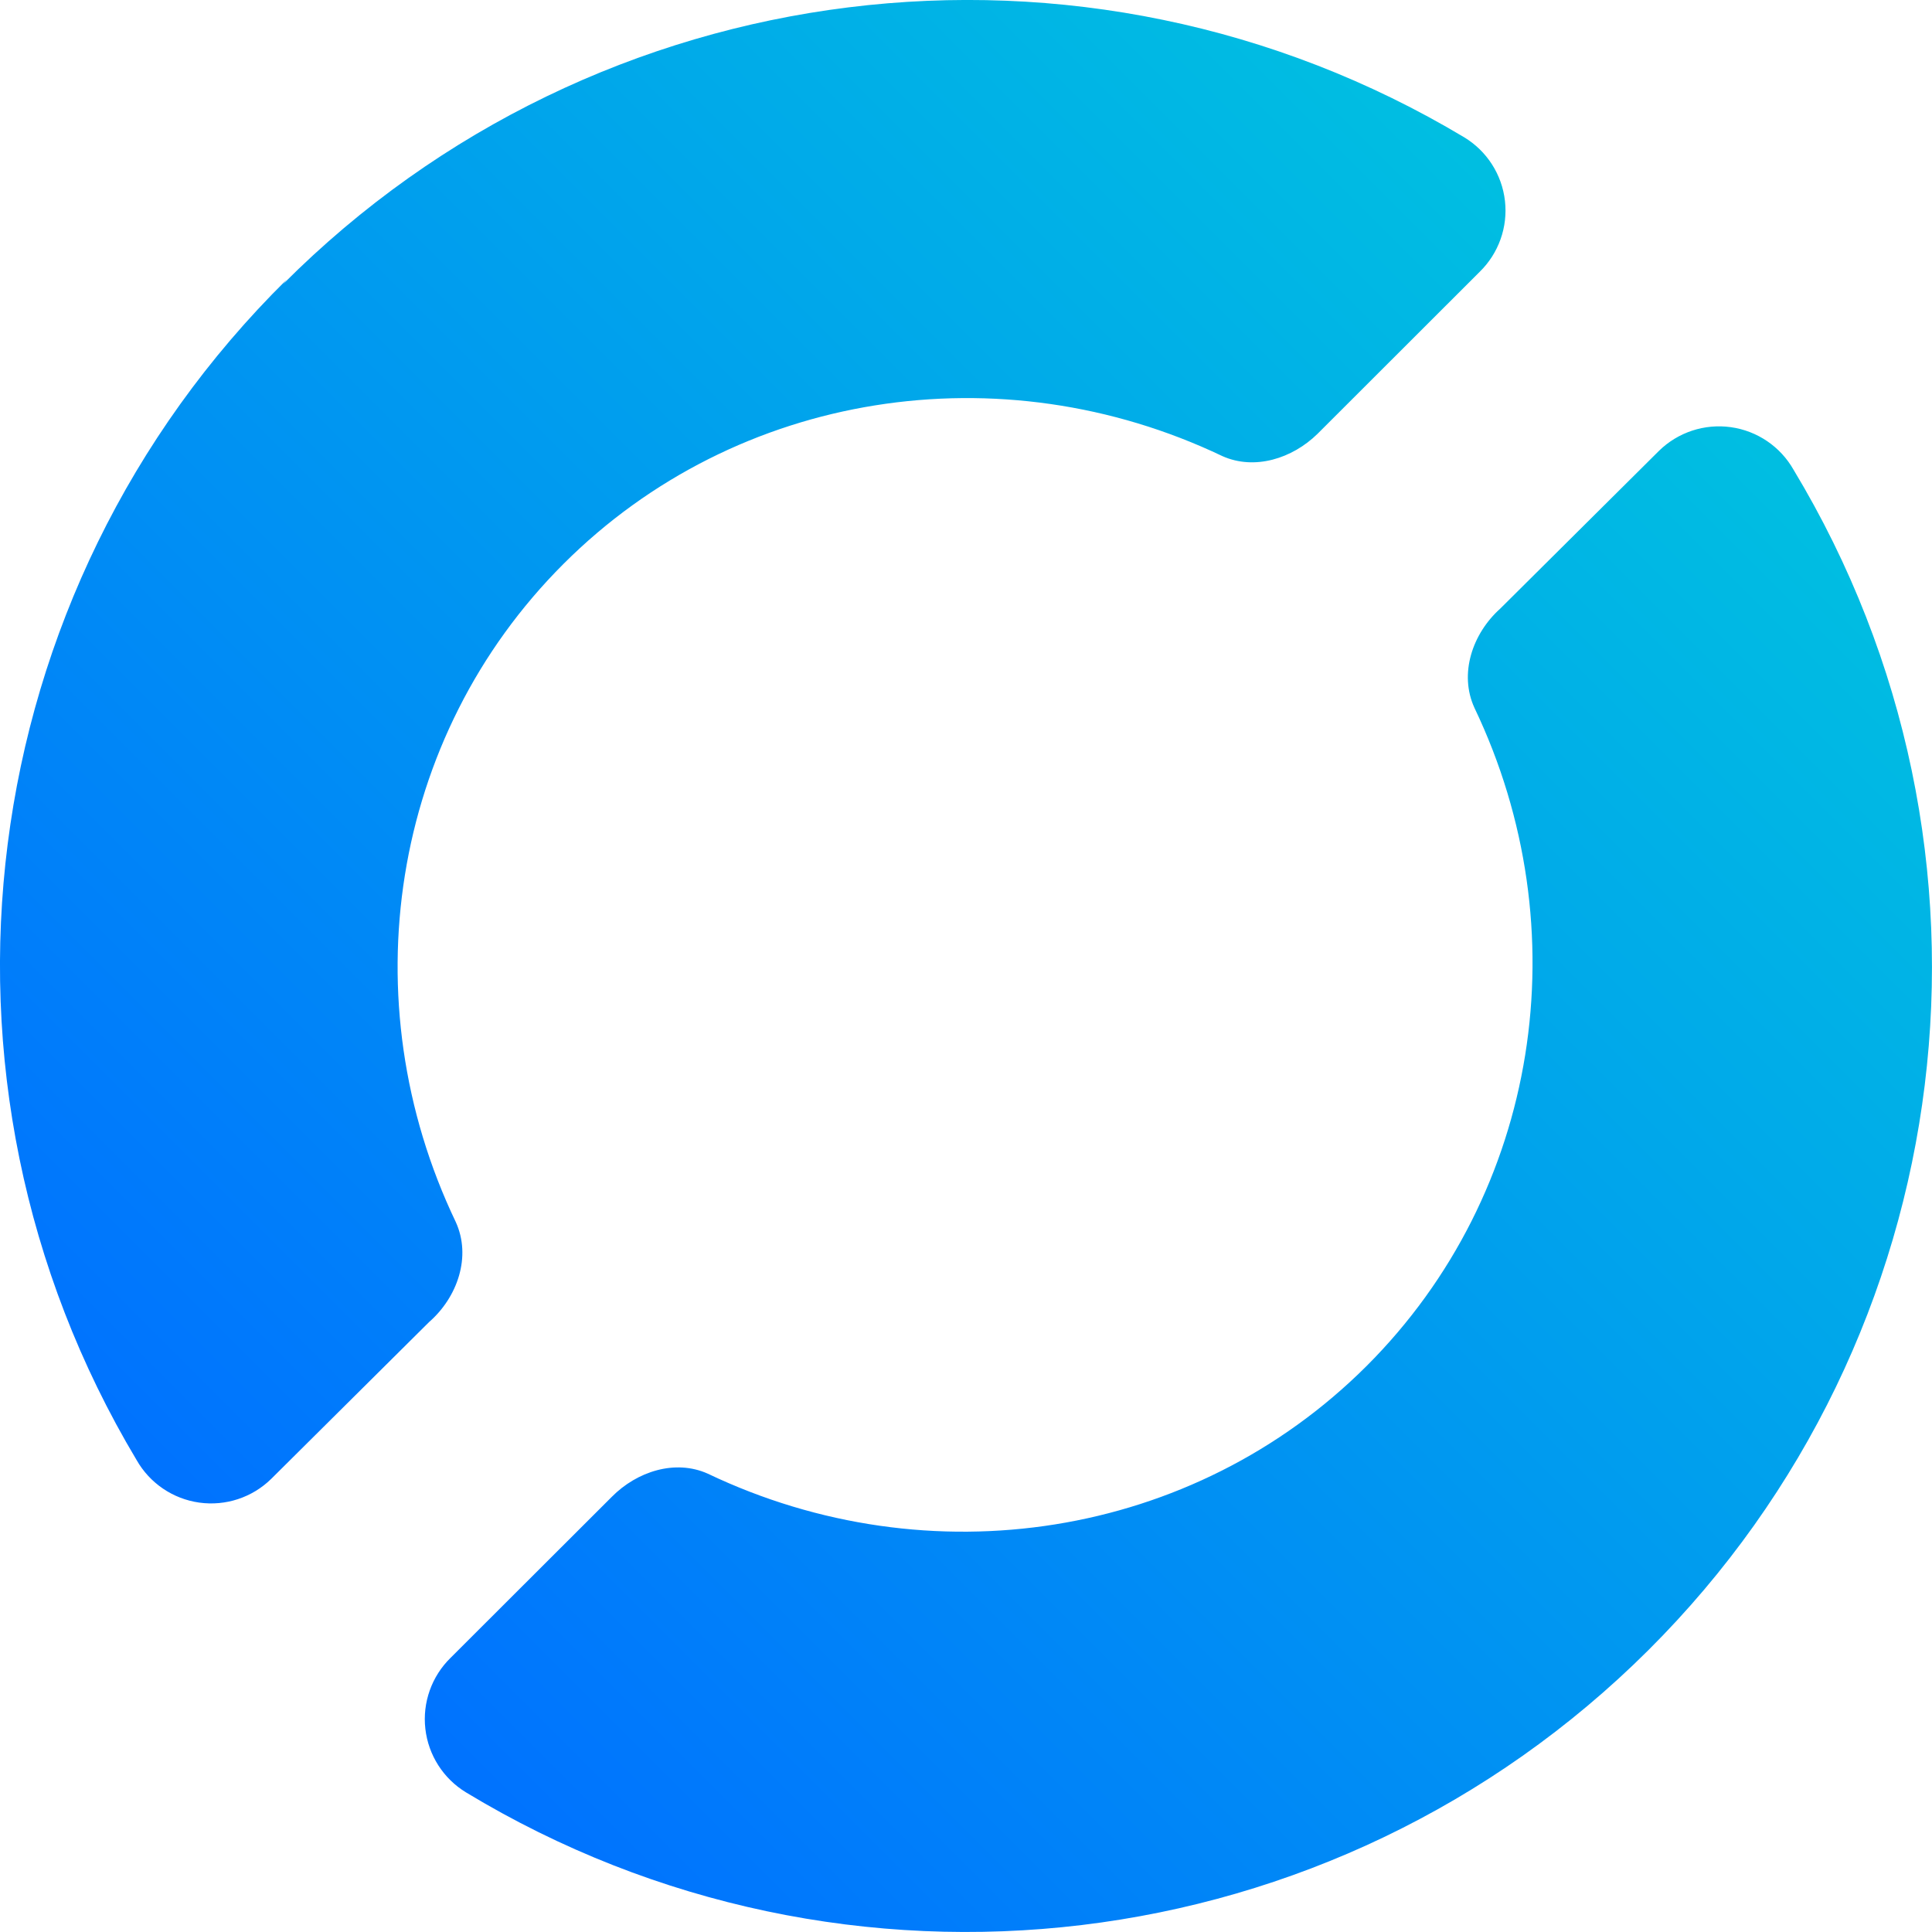
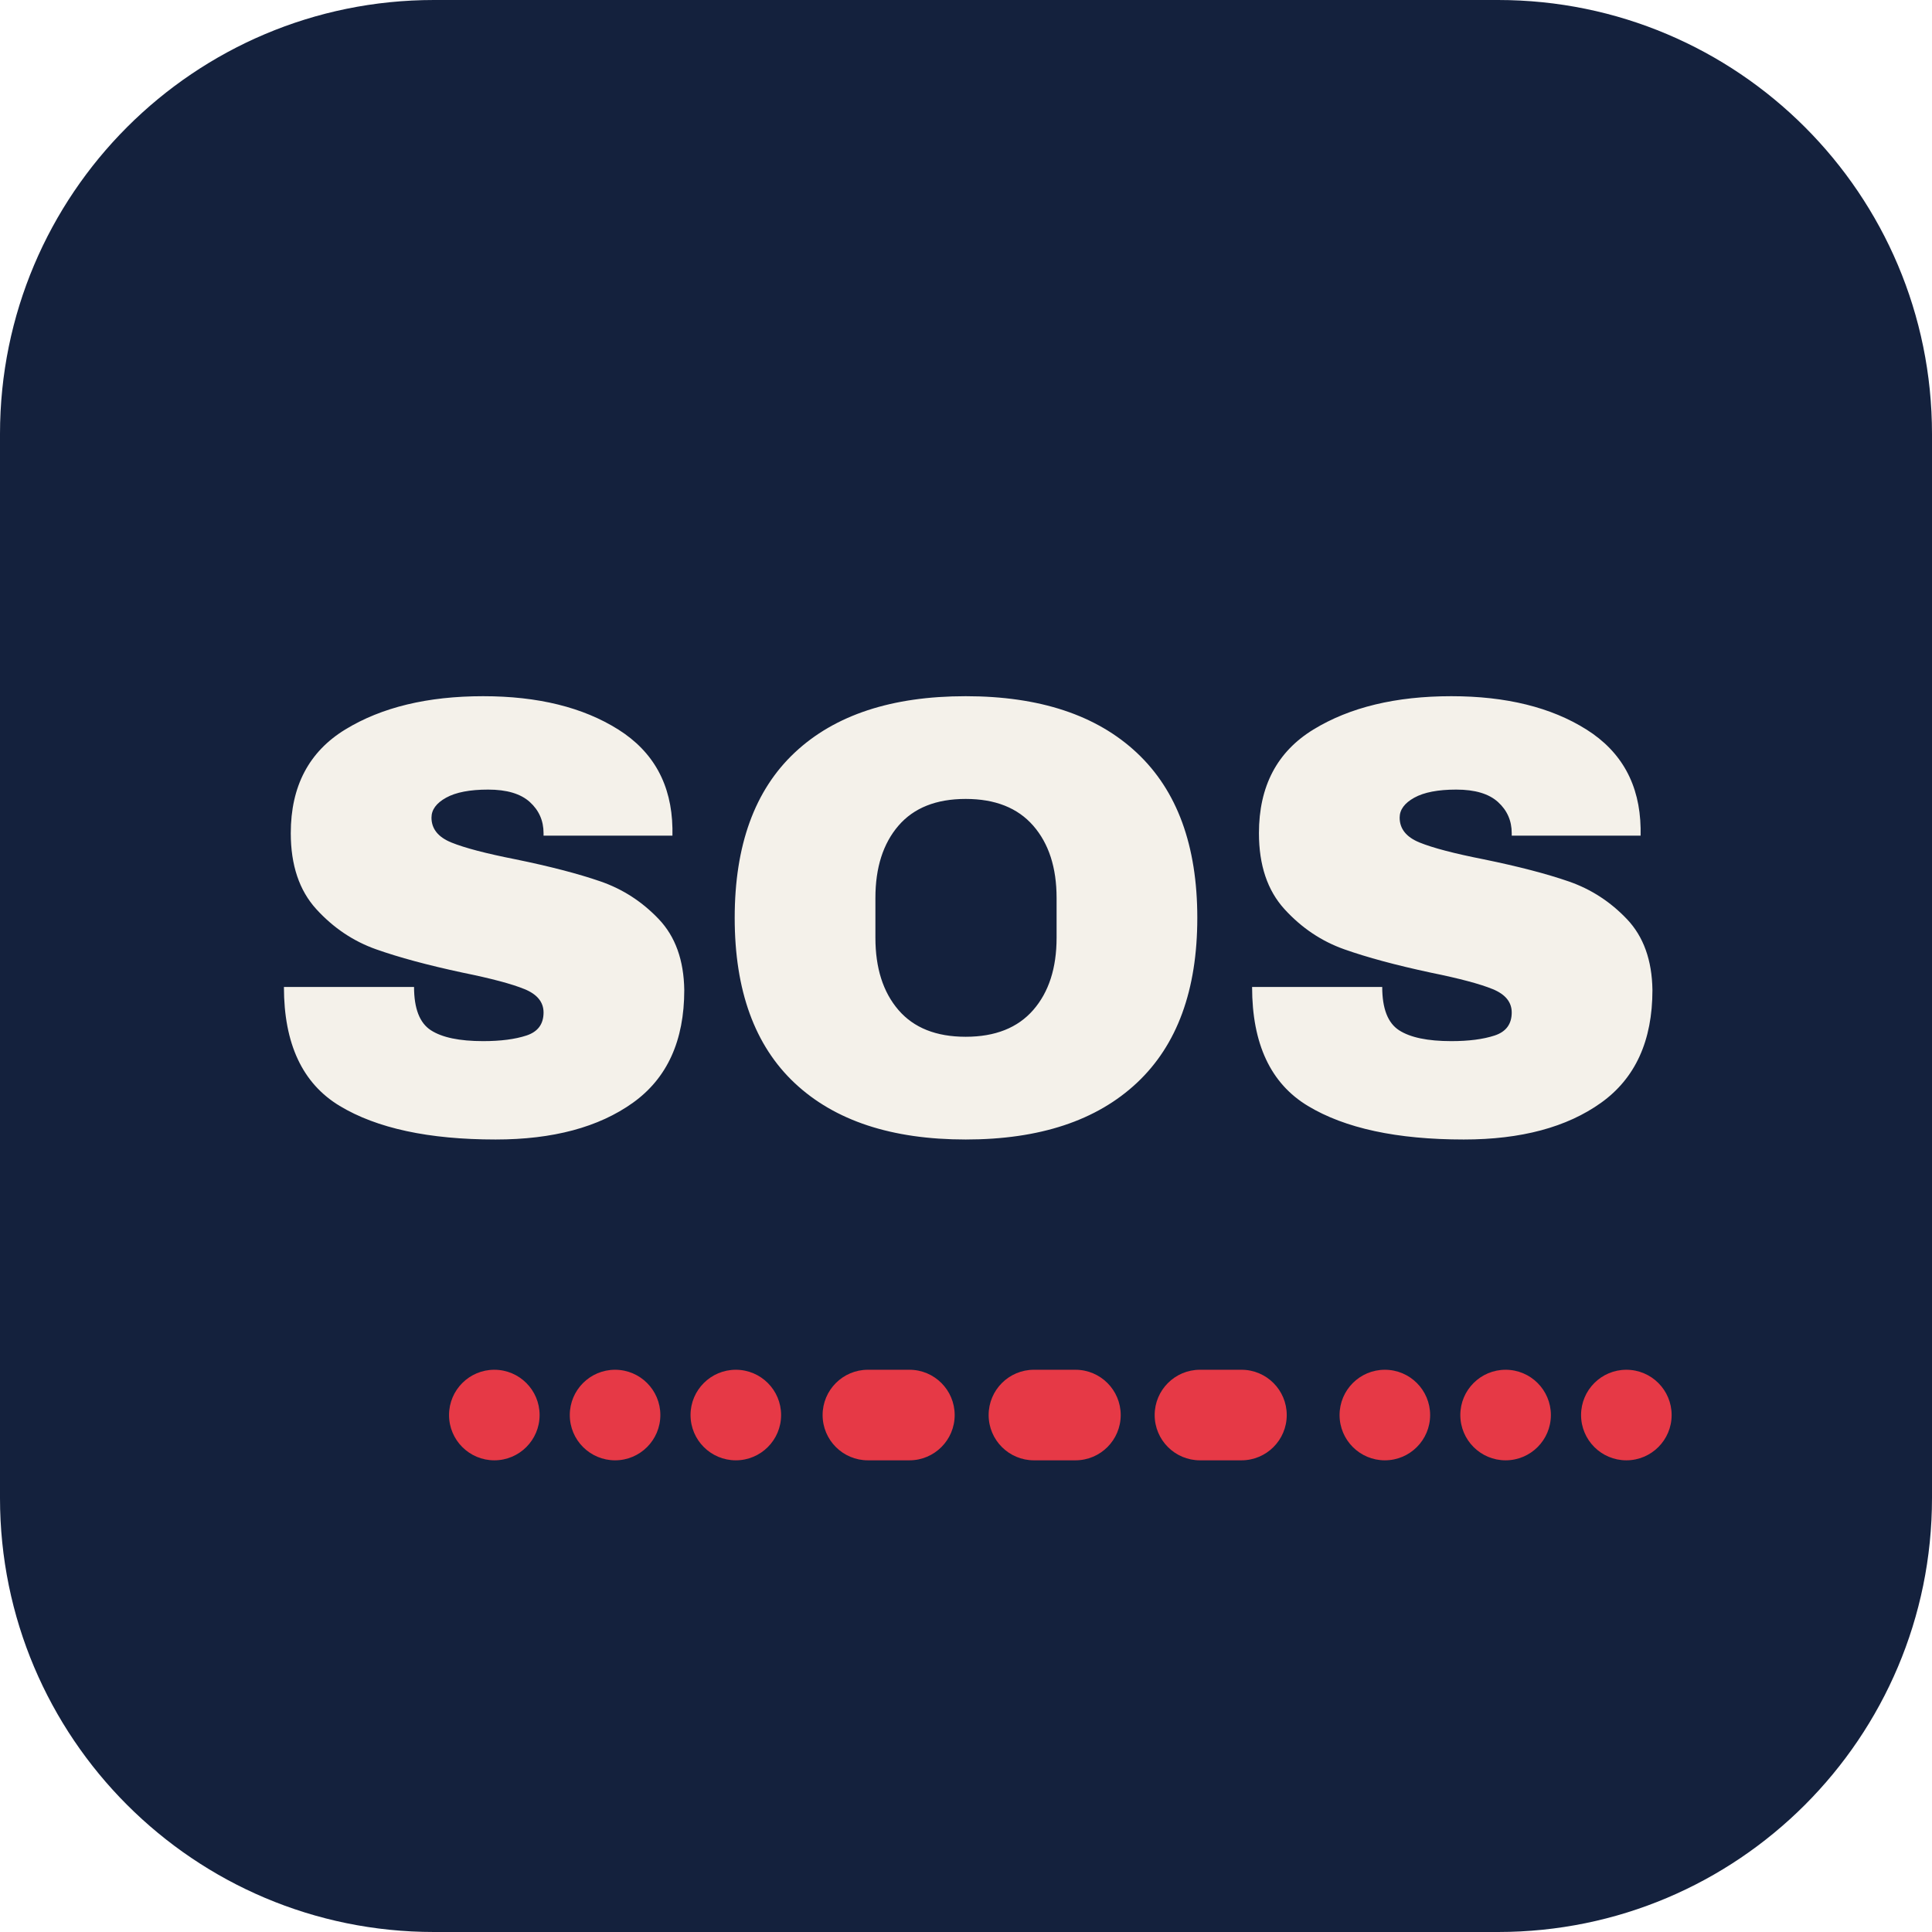
- <svg xmlns="http://www.w3.org/2000/svg" xmlns:xlink="http://www.w3.org/1999/xlink" xml:space="preserve" viewBox="66.993 897.484 26 26">
-   <linearGradient id="a" x1=".148" x2=".845" y1=".851" y2=".154" gradientTransform="matrix(26.301 0 0 26.331 90.674 911.757)" gradientUnits="userSpaceOnUse">
-     <stop offset="0" stop-color="#0071ff" />
-     <stop offset="1" stop-color="#00bfe1" />
-   </linearGradient>
-   <defs>
-     <linearGradient xlink:href="#a" id="b" x1=".148" x2=".845" y1=".851" y2=".154" gradientTransform="matrix(26.00048 0 0 25.99935 66.993 897.485)" gradientUnits="userSpaceOnUse" />
-   </defs>
-   <path fill="url(#b)" d="m89.318 903.552-2.135 2.122c-.376.337-.558.879-.347 1.337 1.422 2.976.882 6.524-1.452 8.856-2.335 2.331-5.887 2.87-8.866 1.449-.439-.197-.954-.03-1.292.312l-2.17 2.167a1.154 1.154 0 0 0 .208 1.81 13.005 13.005 0 0 0 15.91-1.912 12.97 12.97 0 0 0 1.956-15.887 1.154 1.154 0 0 0-1.812-.254zm-18.467-2.305a12.969 12.969 0 0 0-2.02 15.885 1.154 1.154 0 0 0 1.812.254l2.124-2.11c.385-.336.572-.884.359-1.348-1.423-2.976-.884-6.524 1.451-8.856 2.334-2.332 5.887-2.871 8.866-1.45.434.194.942.033 1.281-.3l2.182-2.18a1.152 1.152 0 0 0-.208-1.81 13.009 13.009 0 0 0-15.893 1.973z" />
+ <svg xmlns="http://www.w3.org/2000/svg" width="1024" height="1024" viewBox="0 0 1024 1024">
+   <rect x="0" y="0" width="1024" height="1024" rx="230" fill="#14213d" />
+   <path fill="#f4f1ea" d="M356.405 438.96V442.92H288.095V441.6Q288.095 431.7 280.835 425.1Q273.575 418.5 258.725 418.5Q244.205 418.5 236.45 422.79Q228.695 427.08 228.695 433.35Q228.695 442.26 239.255 446.55Q249.815 450.84 273.245 455.46Q300.635 461.07 318.29 467.175Q335.945 473.28 349.145 487.14Q362.345 501.0 362.675 524.76Q362.675 565.02 335.45 584.49Q308.225 603.96 262.685 603.96Q209.555 603.96 180.02 586.14Q150.485 568.32 150.485 523.11H219.455Q219.455 540.27 228.365 546.045Q237.275 551.82 256.085 551.82Q269.945 551.82 279.02 548.85Q288.095 545.88 288.095 536.64Q288.095 528.39 278.03 524.265Q267.965 520.14 245.195 515.52Q217.475 509.58 199.325 503.145Q181.175 496.71 167.645 481.86Q154.115 467.01 154.115 441.6Q154.115 404.31 182.99 386.655Q211.865 369.0 256.085 369.0Q299.645 369.0 327.695 386.655Q355.745 404.31 356.405 438.96Z M634.595 486.48Q634.595 543.9 602.585 573.93Q570.575 603.96 511.835 603.96Q453.095 603.96 421.25 574.095Q389.405 544.23 389.405 486.48Q389.405 428.73 421.25 398.865Q453.095 369.0 511.835 369.0Q570.575 369.0 602.585 399.03Q634.595 429.06 634.595 486.48ZM463.985 475.92V497.04Q463.985 521.13 476.195 535.32Q488.405 549.51 511.835 549.51Q535.265 549.51 547.64 535.32Q560.015 521.13 560.015 497.04V475.92Q560.015 451.83 547.64 437.64Q535.265 423.45 511.835 423.45Q488.405 423.45 476.195 437.64Q463.985 451.83 463.985 475.92Z M869.555 438.96V442.92H801.245V441.6Q801.245 431.7 793.985 425.1Q786.725 418.5 771.875 418.5Q757.355 418.5 749.6 422.79Q741.845 427.08 741.845 433.35Q741.845 442.26 752.405 446.55Q762.965 450.84 786.395 455.46Q813.785 461.07 831.44 467.175Q849.095 473.28 862.295 487.14Q875.495 501.0 875.825 524.76Q875.825 565.02 848.6 584.49Q821.375 603.96 775.835 603.96Q722.705 603.96 693.17 586.14Q663.635 568.32 663.635 523.11H732.605Q732.605 540.27 741.515 546.045Q750.425 551.82 769.235 551.82Q783.095 551.82 792.17 548.85Q801.245 545.88 801.245 536.64Q801.245 528.39 791.18 524.265Q781.115 520.14 758.345 515.52Q730.625 509.58 712.475 503.145Q694.325 496.71 680.795 481.86Q667.265 467.01 667.265 441.6Q667.265 404.31 696.14 386.655Q725.015 369.0 769.235 369.0Q812.795 369.0 840.845 386.655Q868.895 404.31 869.555 438.96Z" />
+   <g fill="#e63946">
+     <circle cx="262" cy="750" r="24" />
+     <circle cx="326" cy="750" r="24" />
+     <circle cx="390" cy="750" r="24" />
+     <rect x="436" y="726" width="70" height="48" rx="24" />
+     <rect x="524" y="726" width="70" height="48" rx="24" />
+     <rect x="612" y="726" width="70" height="48" rx="24" />
+     <circle cx="734" cy="750" r="24" />
+     <circle cx="798" cy="750" r="24" />
+     <circle cx="862" cy="750" r="24" />
+   </g>
</svg>
